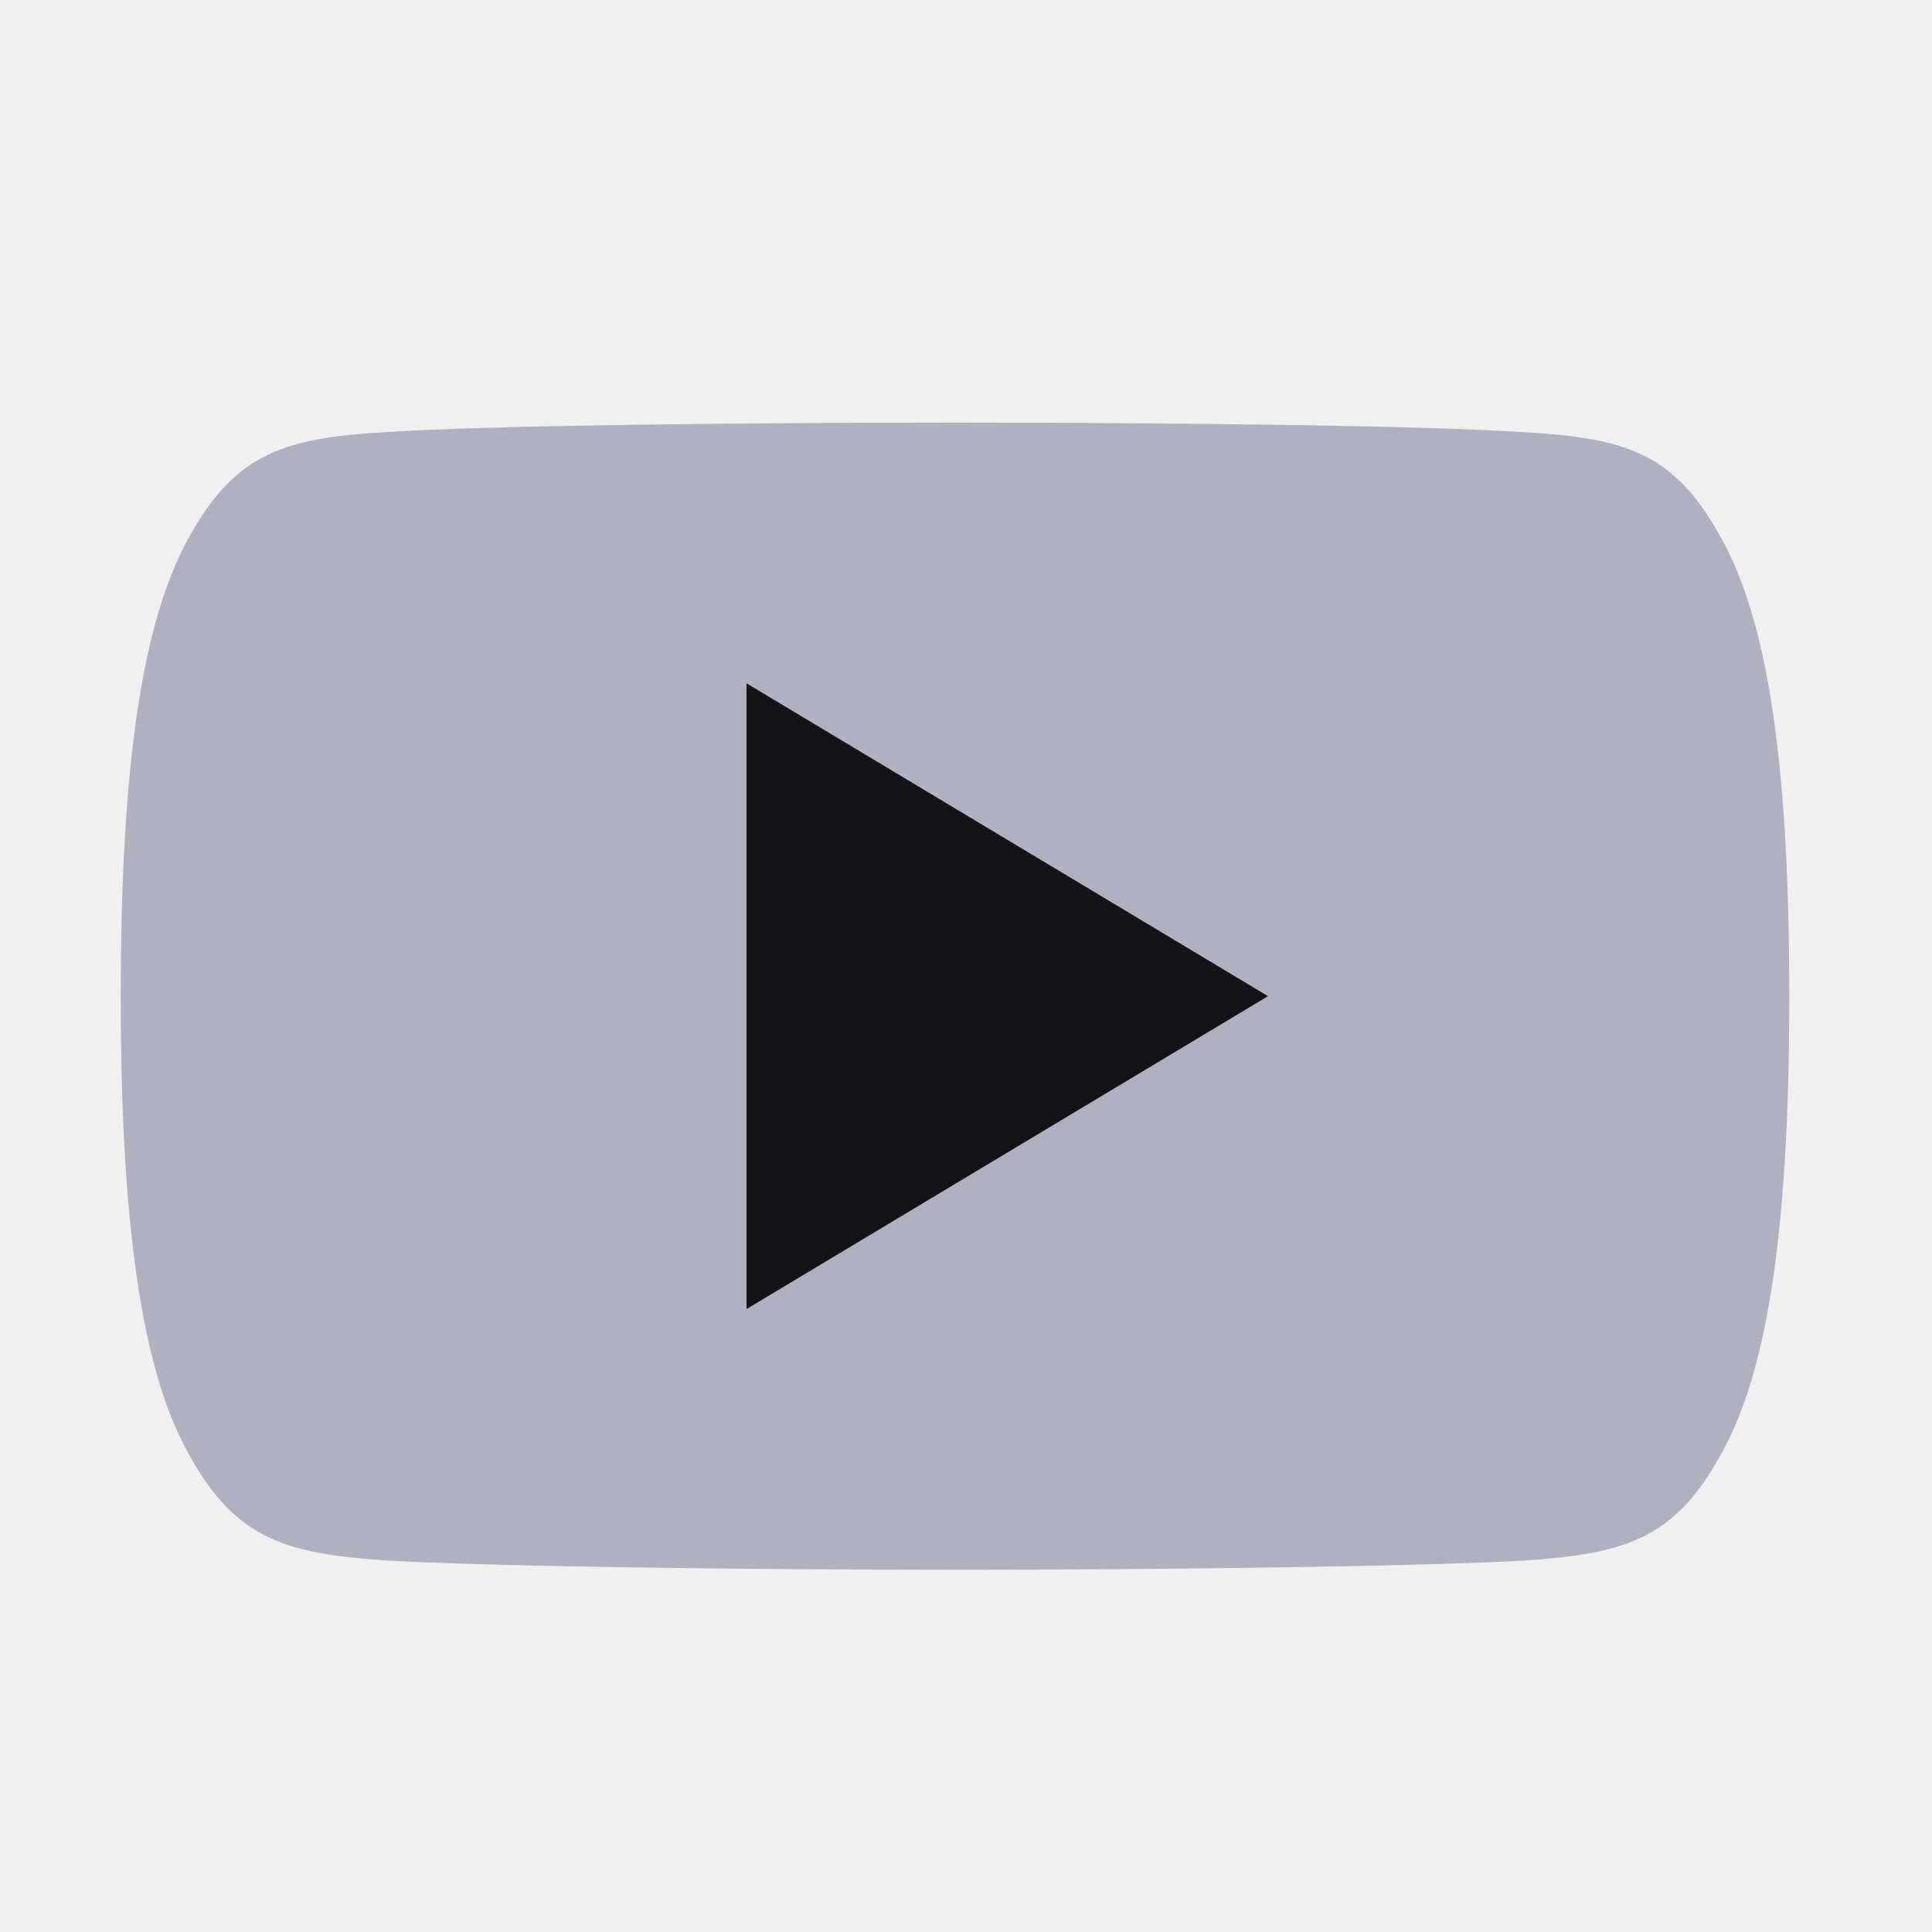
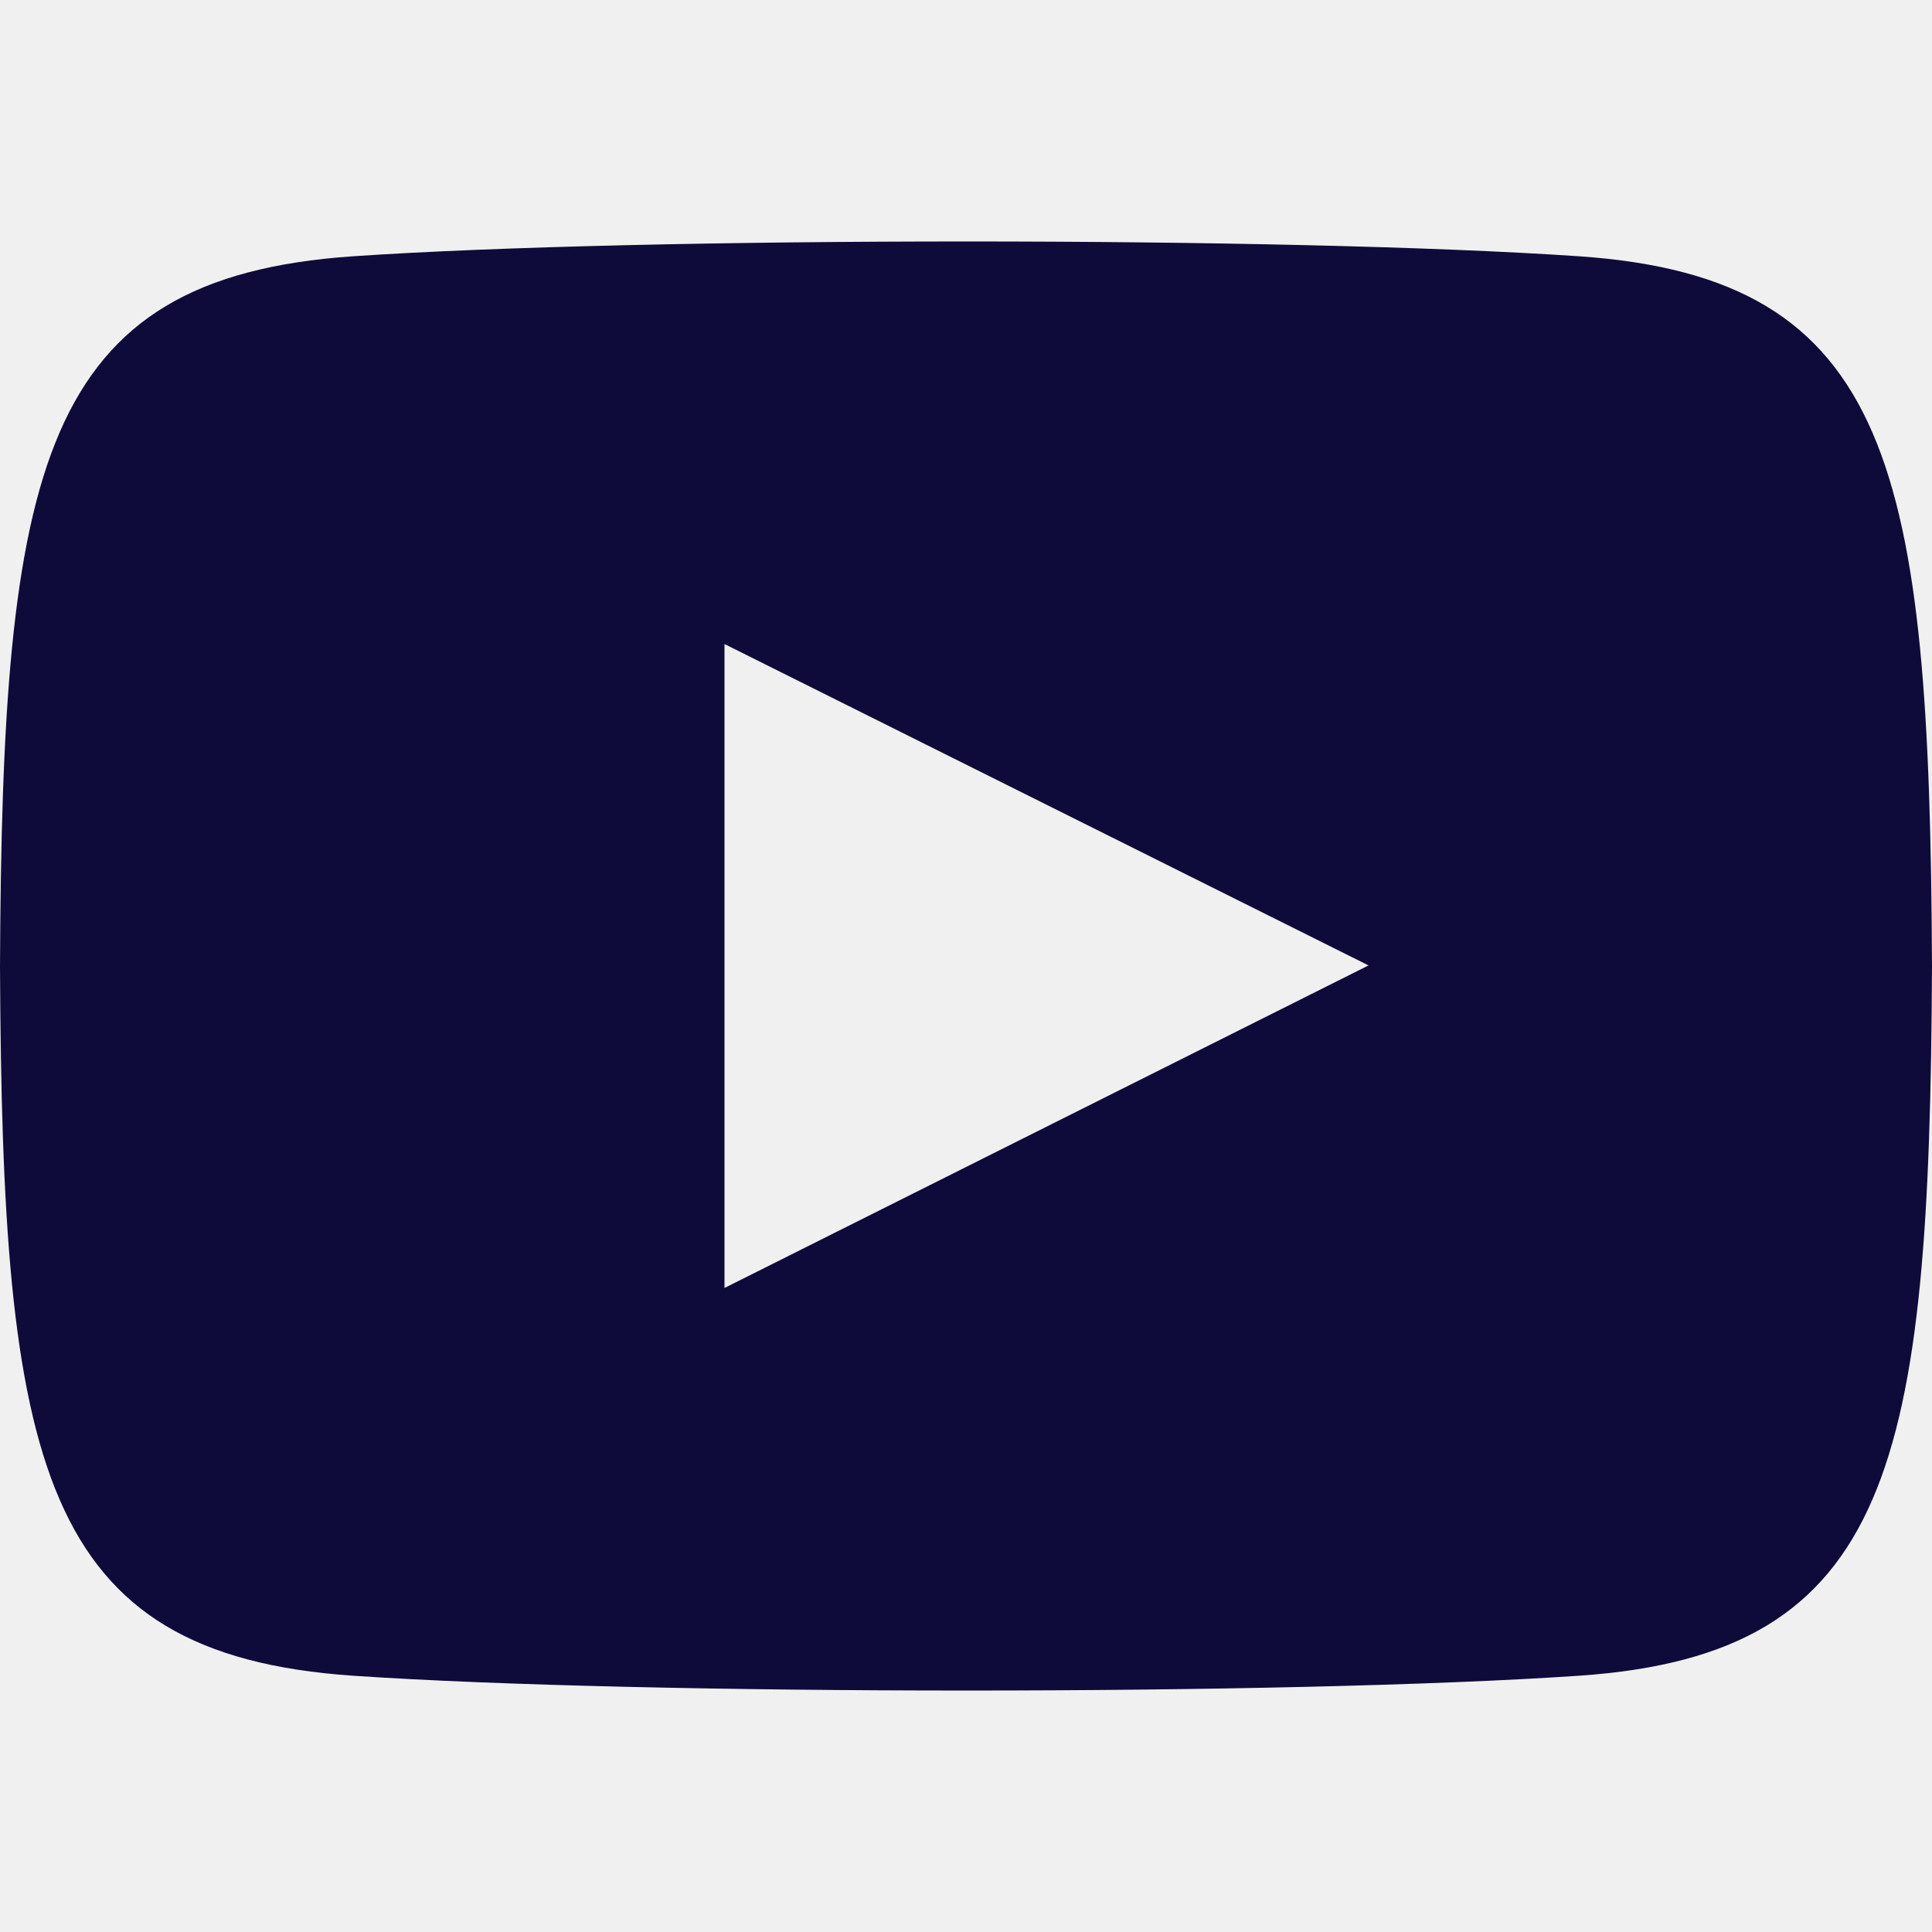
- <svg xmlns="http://www.w3.org/2000/svg" width="32" height="32" viewBox="0 0 32 32" fill="none">
-   <path fill-rule="evenodd" clip-rule="evenodd" d="M28.462 8.831C27.712 7.497 26.899 7.252 25.242 7.159C23.587 7.047 19.427 7 15.822 7C12.21 7 8.047 7.047 6.394 7.157C4.741 7.252 3.926 7.496 3.169 8.831C2.397 10.163 2 12.457 2 16.495V16.509C2 20.53 2.397 22.841 3.169 24.159C3.926 25.492 4.739 25.734 6.392 25.846C8.047 25.943 12.21 26 15.822 26C19.427 26 23.587 25.943 25.244 25.848C26.9 25.736 27.714 25.494 28.463 24.16C29.242 22.843 29.636 20.532 29.636 16.51V16.497C29.636 12.457 29.242 10.163 28.462 8.831Z" fill="#B0B0BF" />
-   <path fill-rule="evenodd" clip-rule="evenodd" d="M12.365 21.682V11.318L21.002 16.5L12.365 21.682Z" fill="#141418" />
+ <svg xmlns="http://www.w3.org/2000/svg" width="20" height="20" viewBox="0 0 20 20" fill="none">
+   <g clip-path="url(#clip0_828_792)">
+     <path d="M16.346 2.653C13.342 2.448 6.653 2.449 3.654 2.653C0.407 2.875 0.024 4.837 0 10C0.024 15.154 0.403 17.124 3.654 17.347C6.654 17.551 13.342 17.552 16.346 17.347C19.593 17.125 19.976 15.163 20 10C19.976 4.846 19.597 2.876 16.346 2.653ZM7.5 13.333V6.667L14.167 9.994L7.5 13.333Z" fill="#0E0B3A" />
+   </g>
+   <defs>
+     <clipPath id="clip0_828_792">
+       <rect width="20" height="20" fill="white" />
+     </clipPath>
+   </defs>
</svg>
